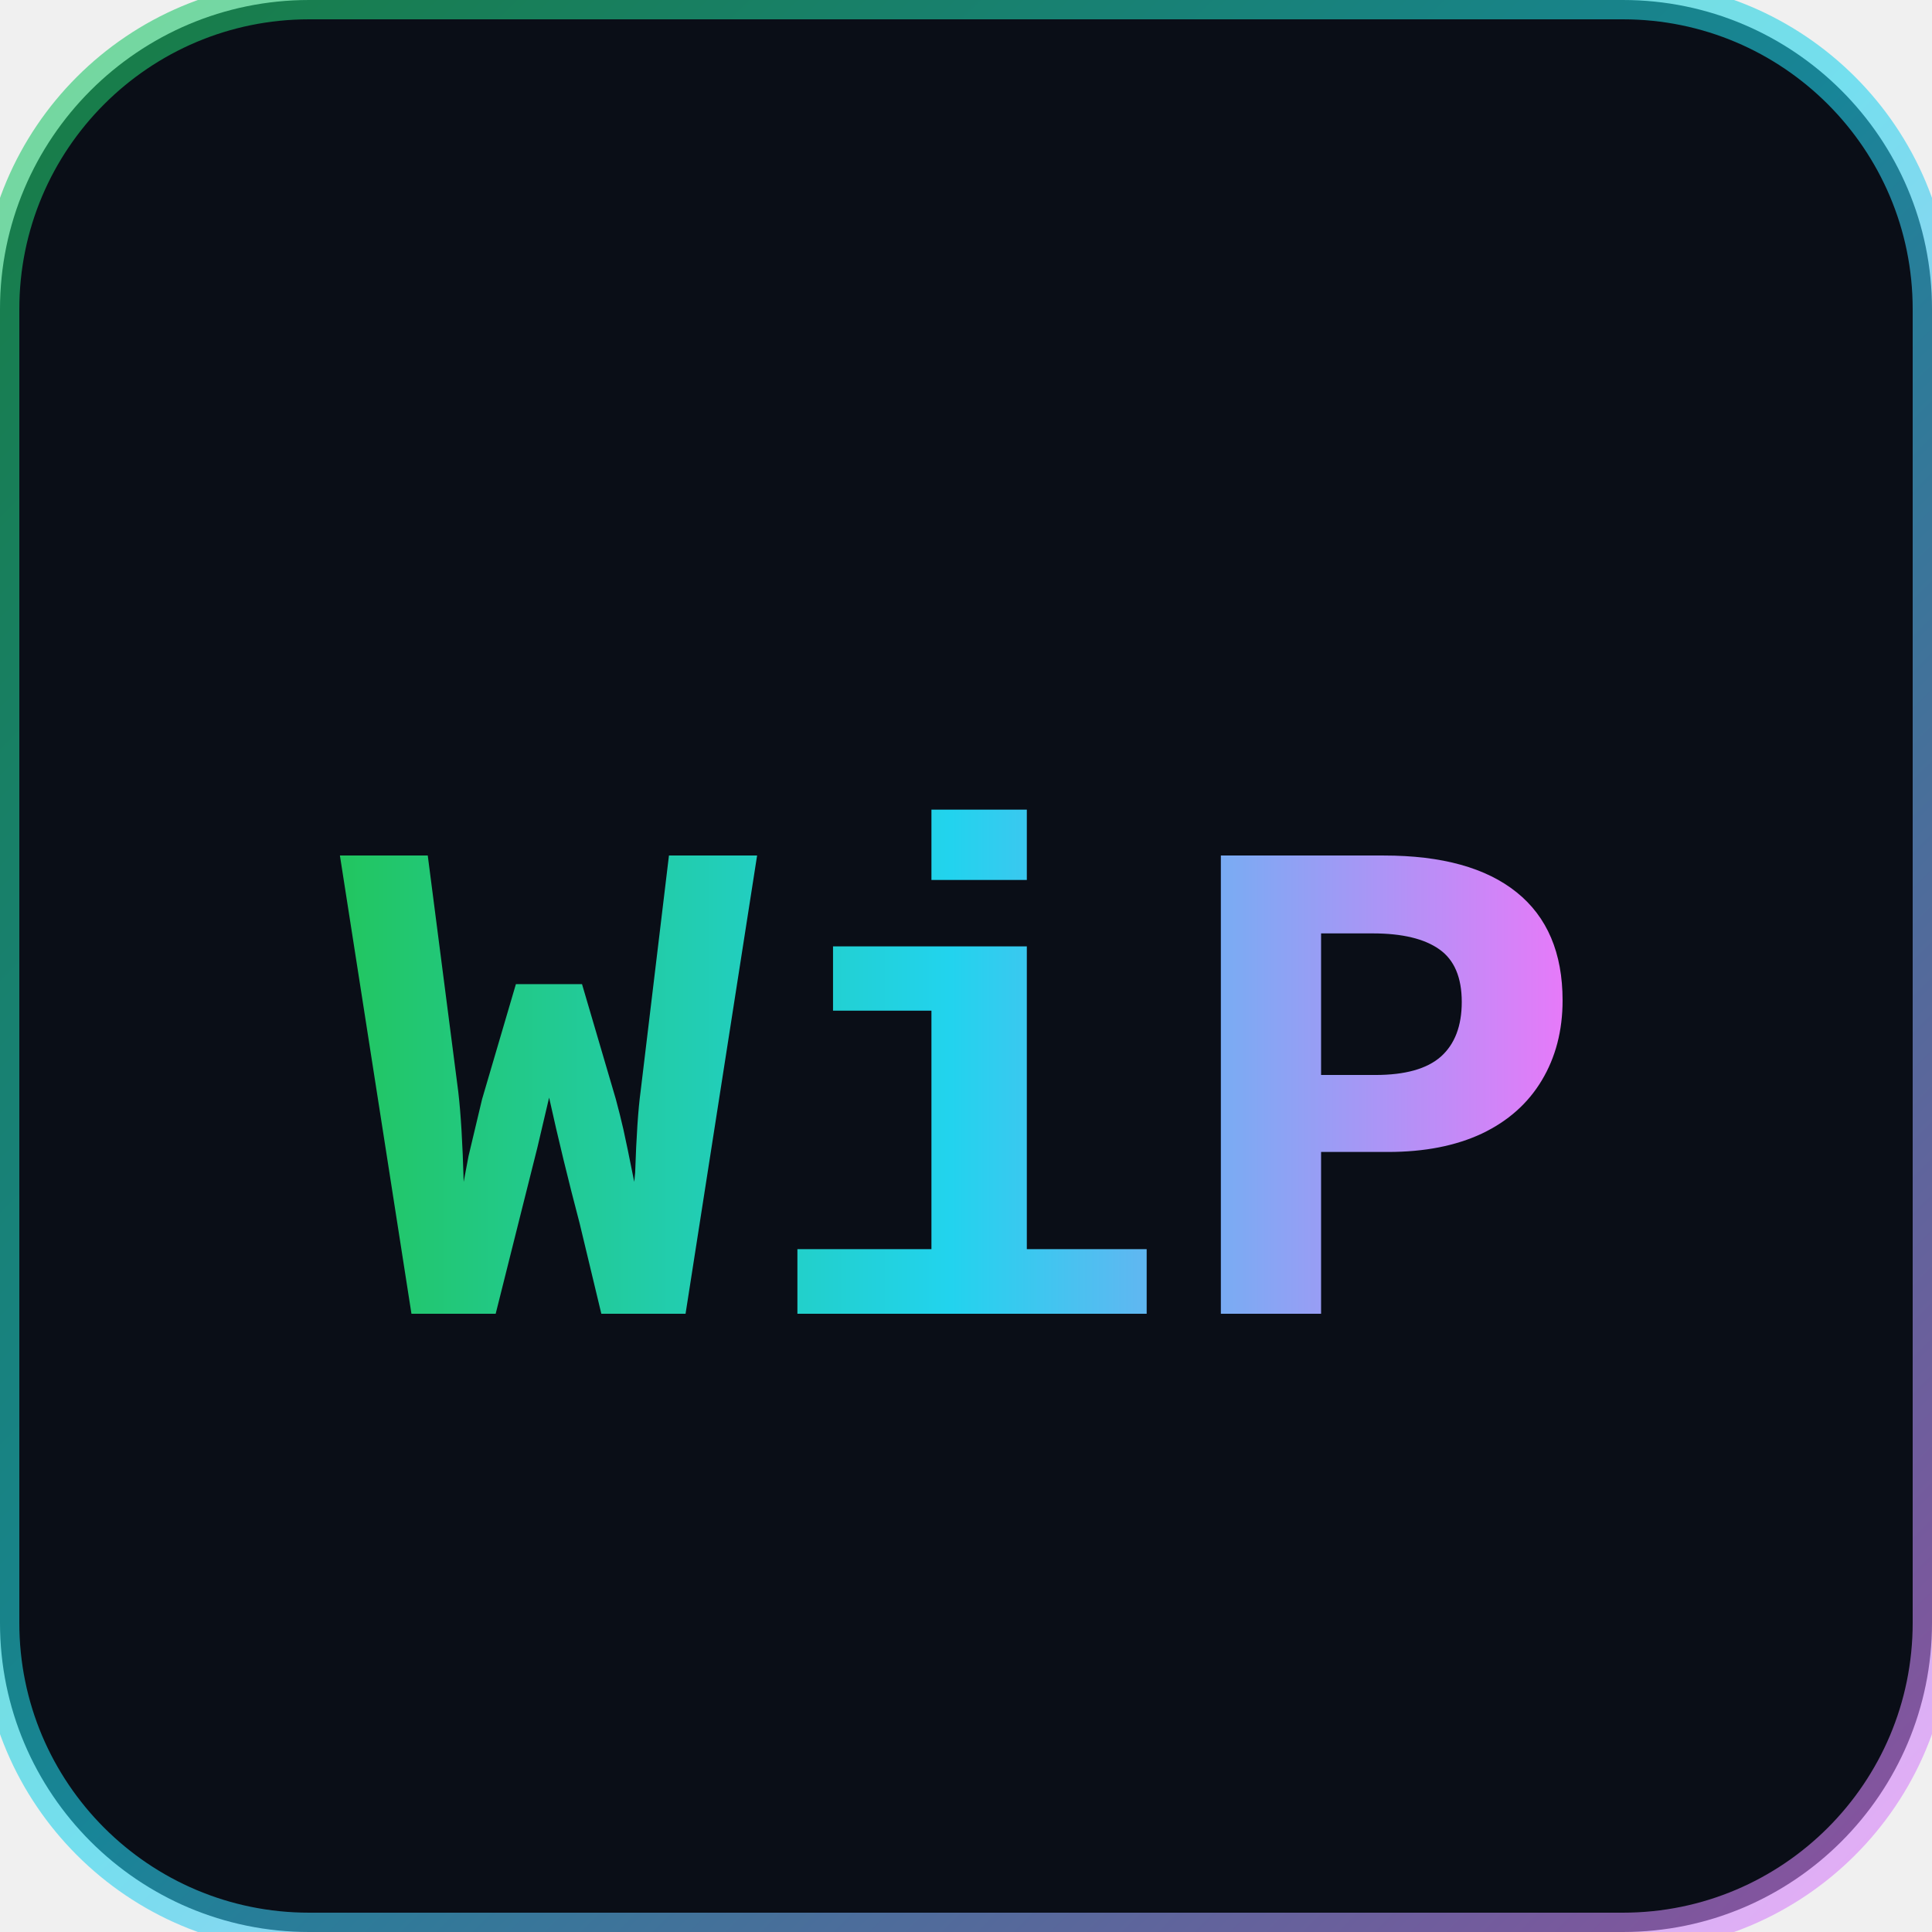
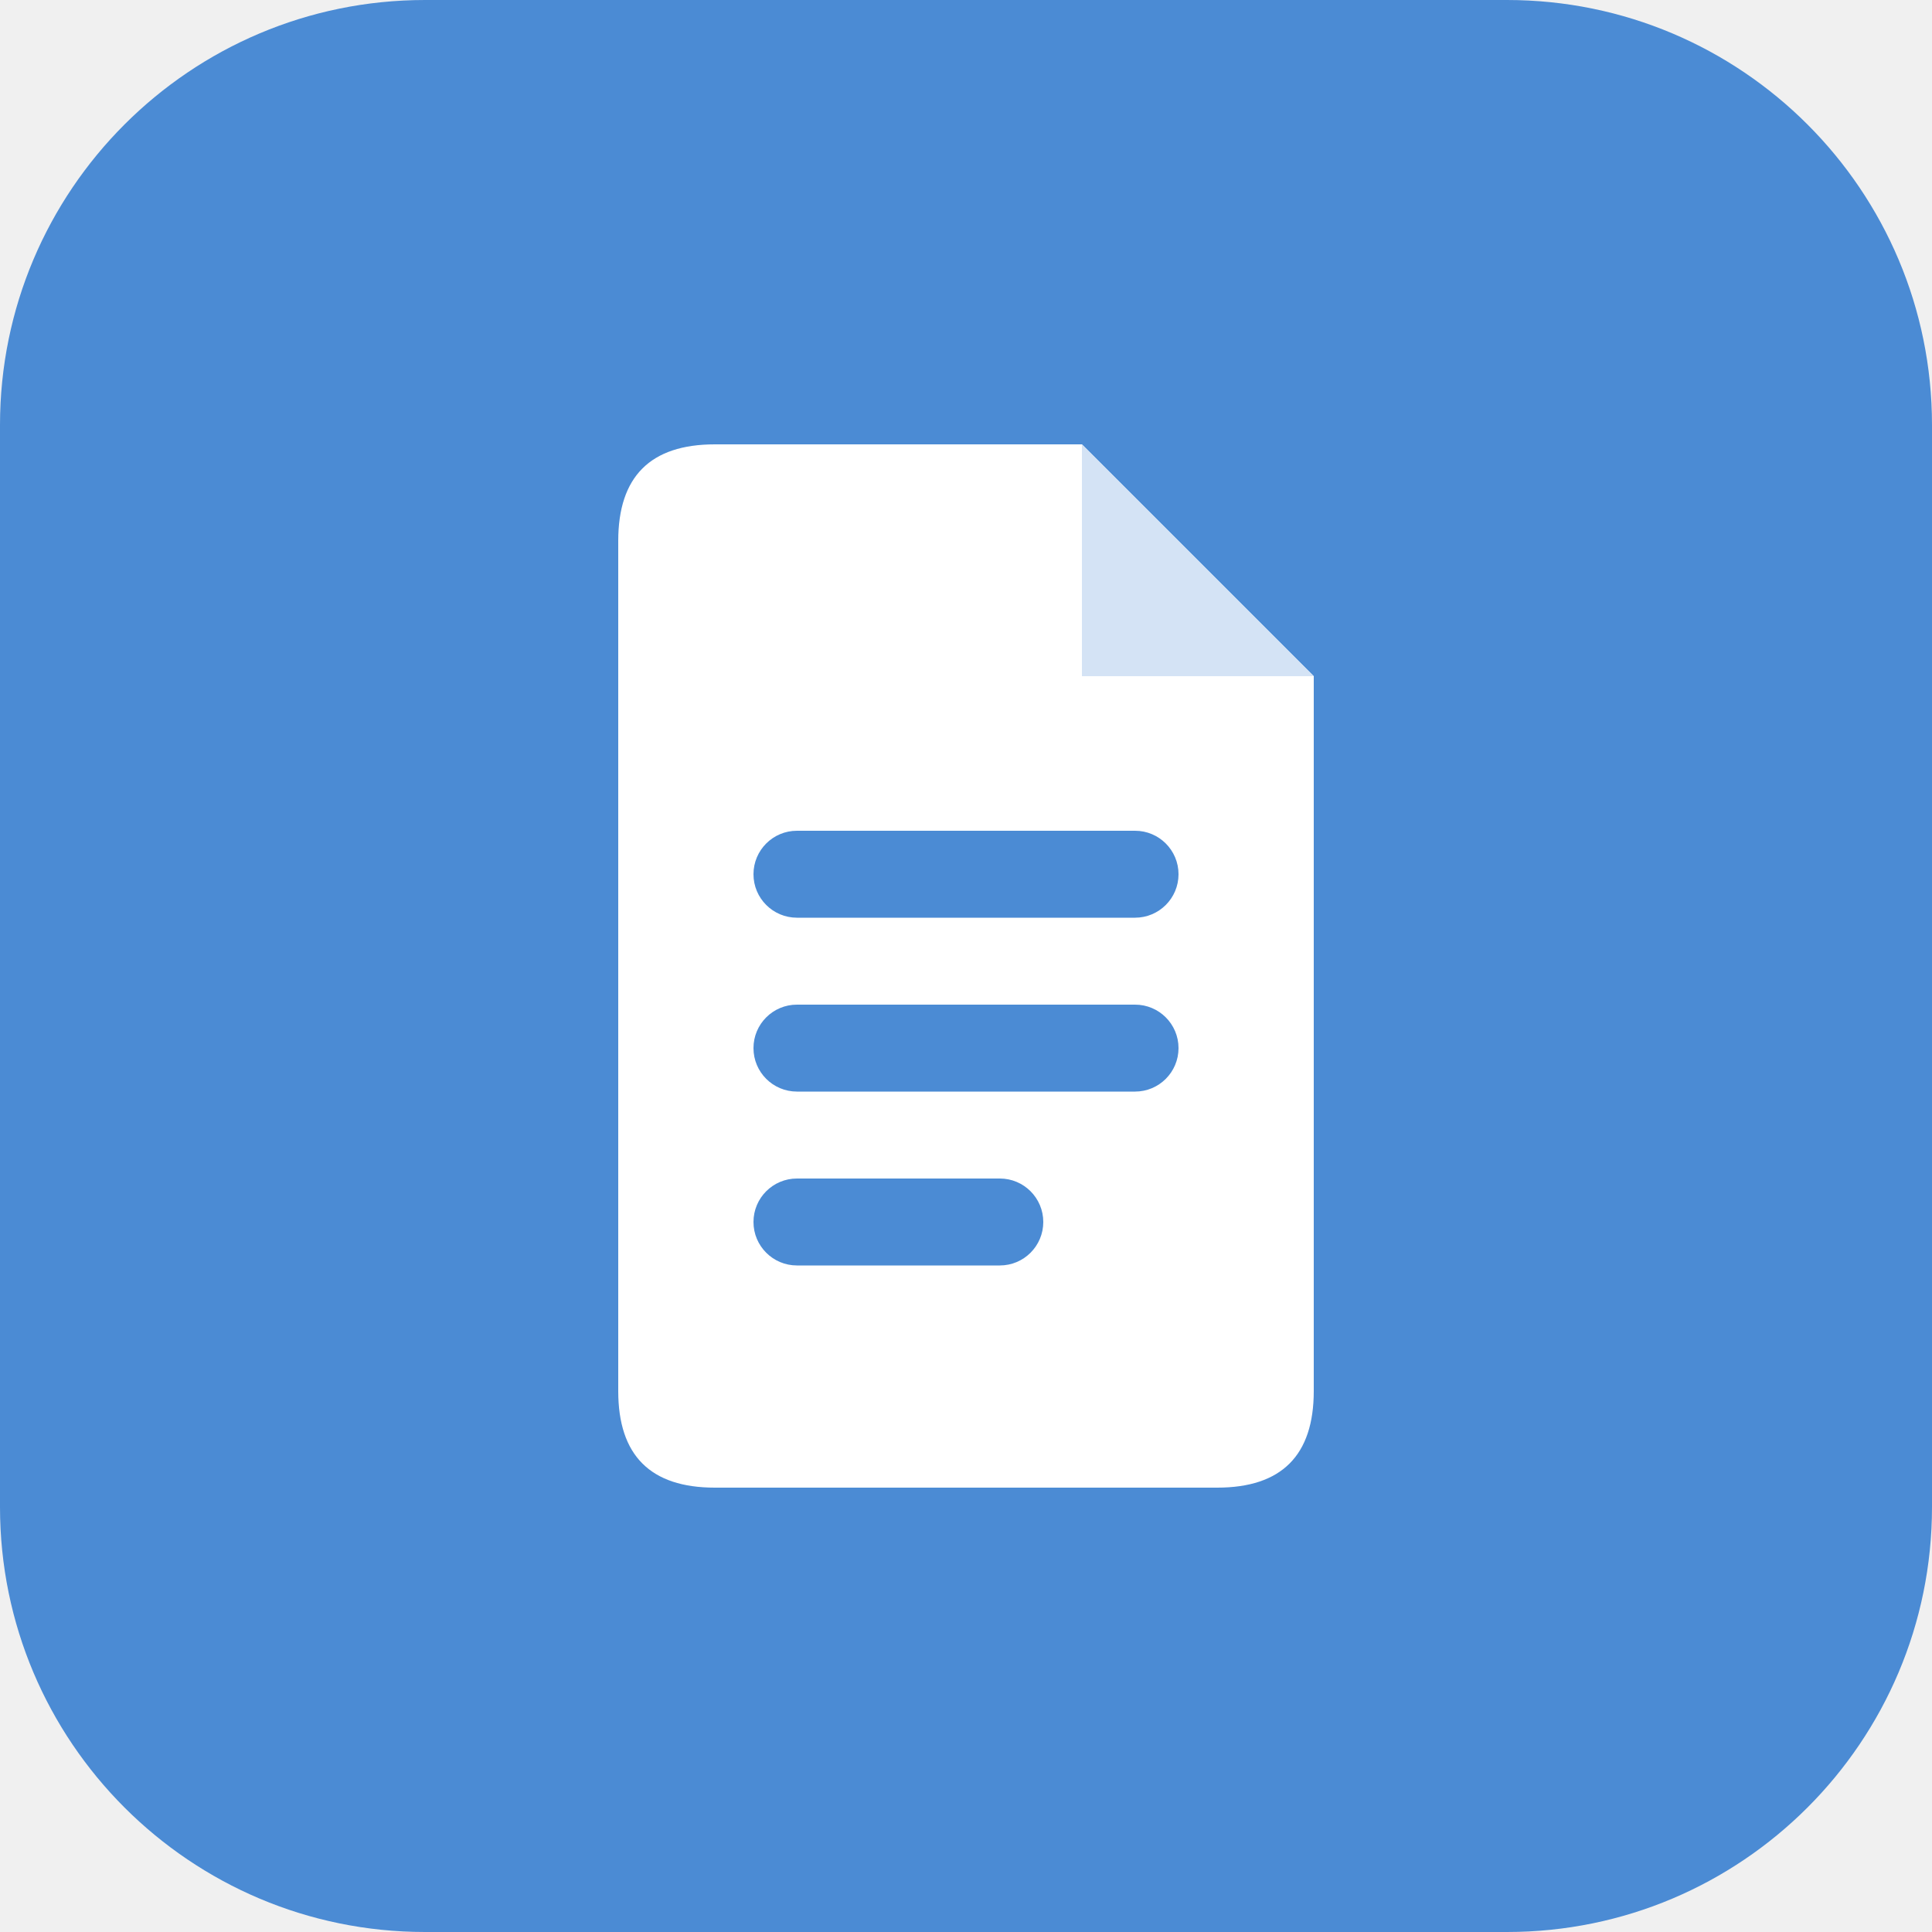
- <svg xmlns="http://www.w3.org/2000/svg" viewBox="0 0 100 100">
-   <rect width="100" height="100" rx="16" fill="#0a0e17" />
-   <rect width="100" height="100" rx="16" fill="none" stroke="url(#borderGradient)" stroke-width="2" />
-   <defs>
-     <linearGradient id="borderGradient" x1="0%" y1="0%" x2="100%" y2="100%">
-       <stop offset="0%" style="stop-color:#22c55e;stop-opacity:0.6" />
-       <stop offset="50%" style="stop-color:#22d3ee;stop-opacity:0.6" />
-       <stop offset="100%" style="stop-color:#e879f9;stop-opacity:0.6" />
-     </linearGradient>
-     <linearGradient id="textGradient" x1="0%" y1="0%" x2="100%" y2="0%">
-       <stop offset="0%" style="stop-color:#22c55e" />
-       <stop offset="50%" style="stop-color:#22d3ee" />
-       <stop offset="100%" style="stop-color:#e879f9" />
-     </linearGradient>
-   </defs>
-   <text x="50" y="68" font-family="'Courier New', monospace" font-size="36" font-weight="bold" fill="url(#textGradient)" text-anchor="middle">WiP</text>
+ <svg xmlns="http://www.w3.org/2000/svg" viewBox="0 0 100 100" role="img" aria-label="WorkInPrivate">
+   <rect width="100" height="100" rx="22" fill="#4B8BD4" />
+   <path d="M37 23 L56 23 L68 35 L68 72 Q68 77 63 77 L37 77 Q32 77 32 72 L32 28 Q32 23 37 23 Z" fill="#FFFFFF" />
+   <path d="M56 23 L68 35 L56 35 Z" fill="#D4E3F5" />
+   <rect x="39" y="43" width="22" height="4.5" rx="2.25" fill="#4B8BD4" />
+   <rect x="39" y="52" width="22" height="4.5" rx="2.25" fill="#4B8BD4" />
+   <rect x="39" y="61" width="15" height="4.5" rx="2.25" fill="#4B8BD4" />
</svg>
